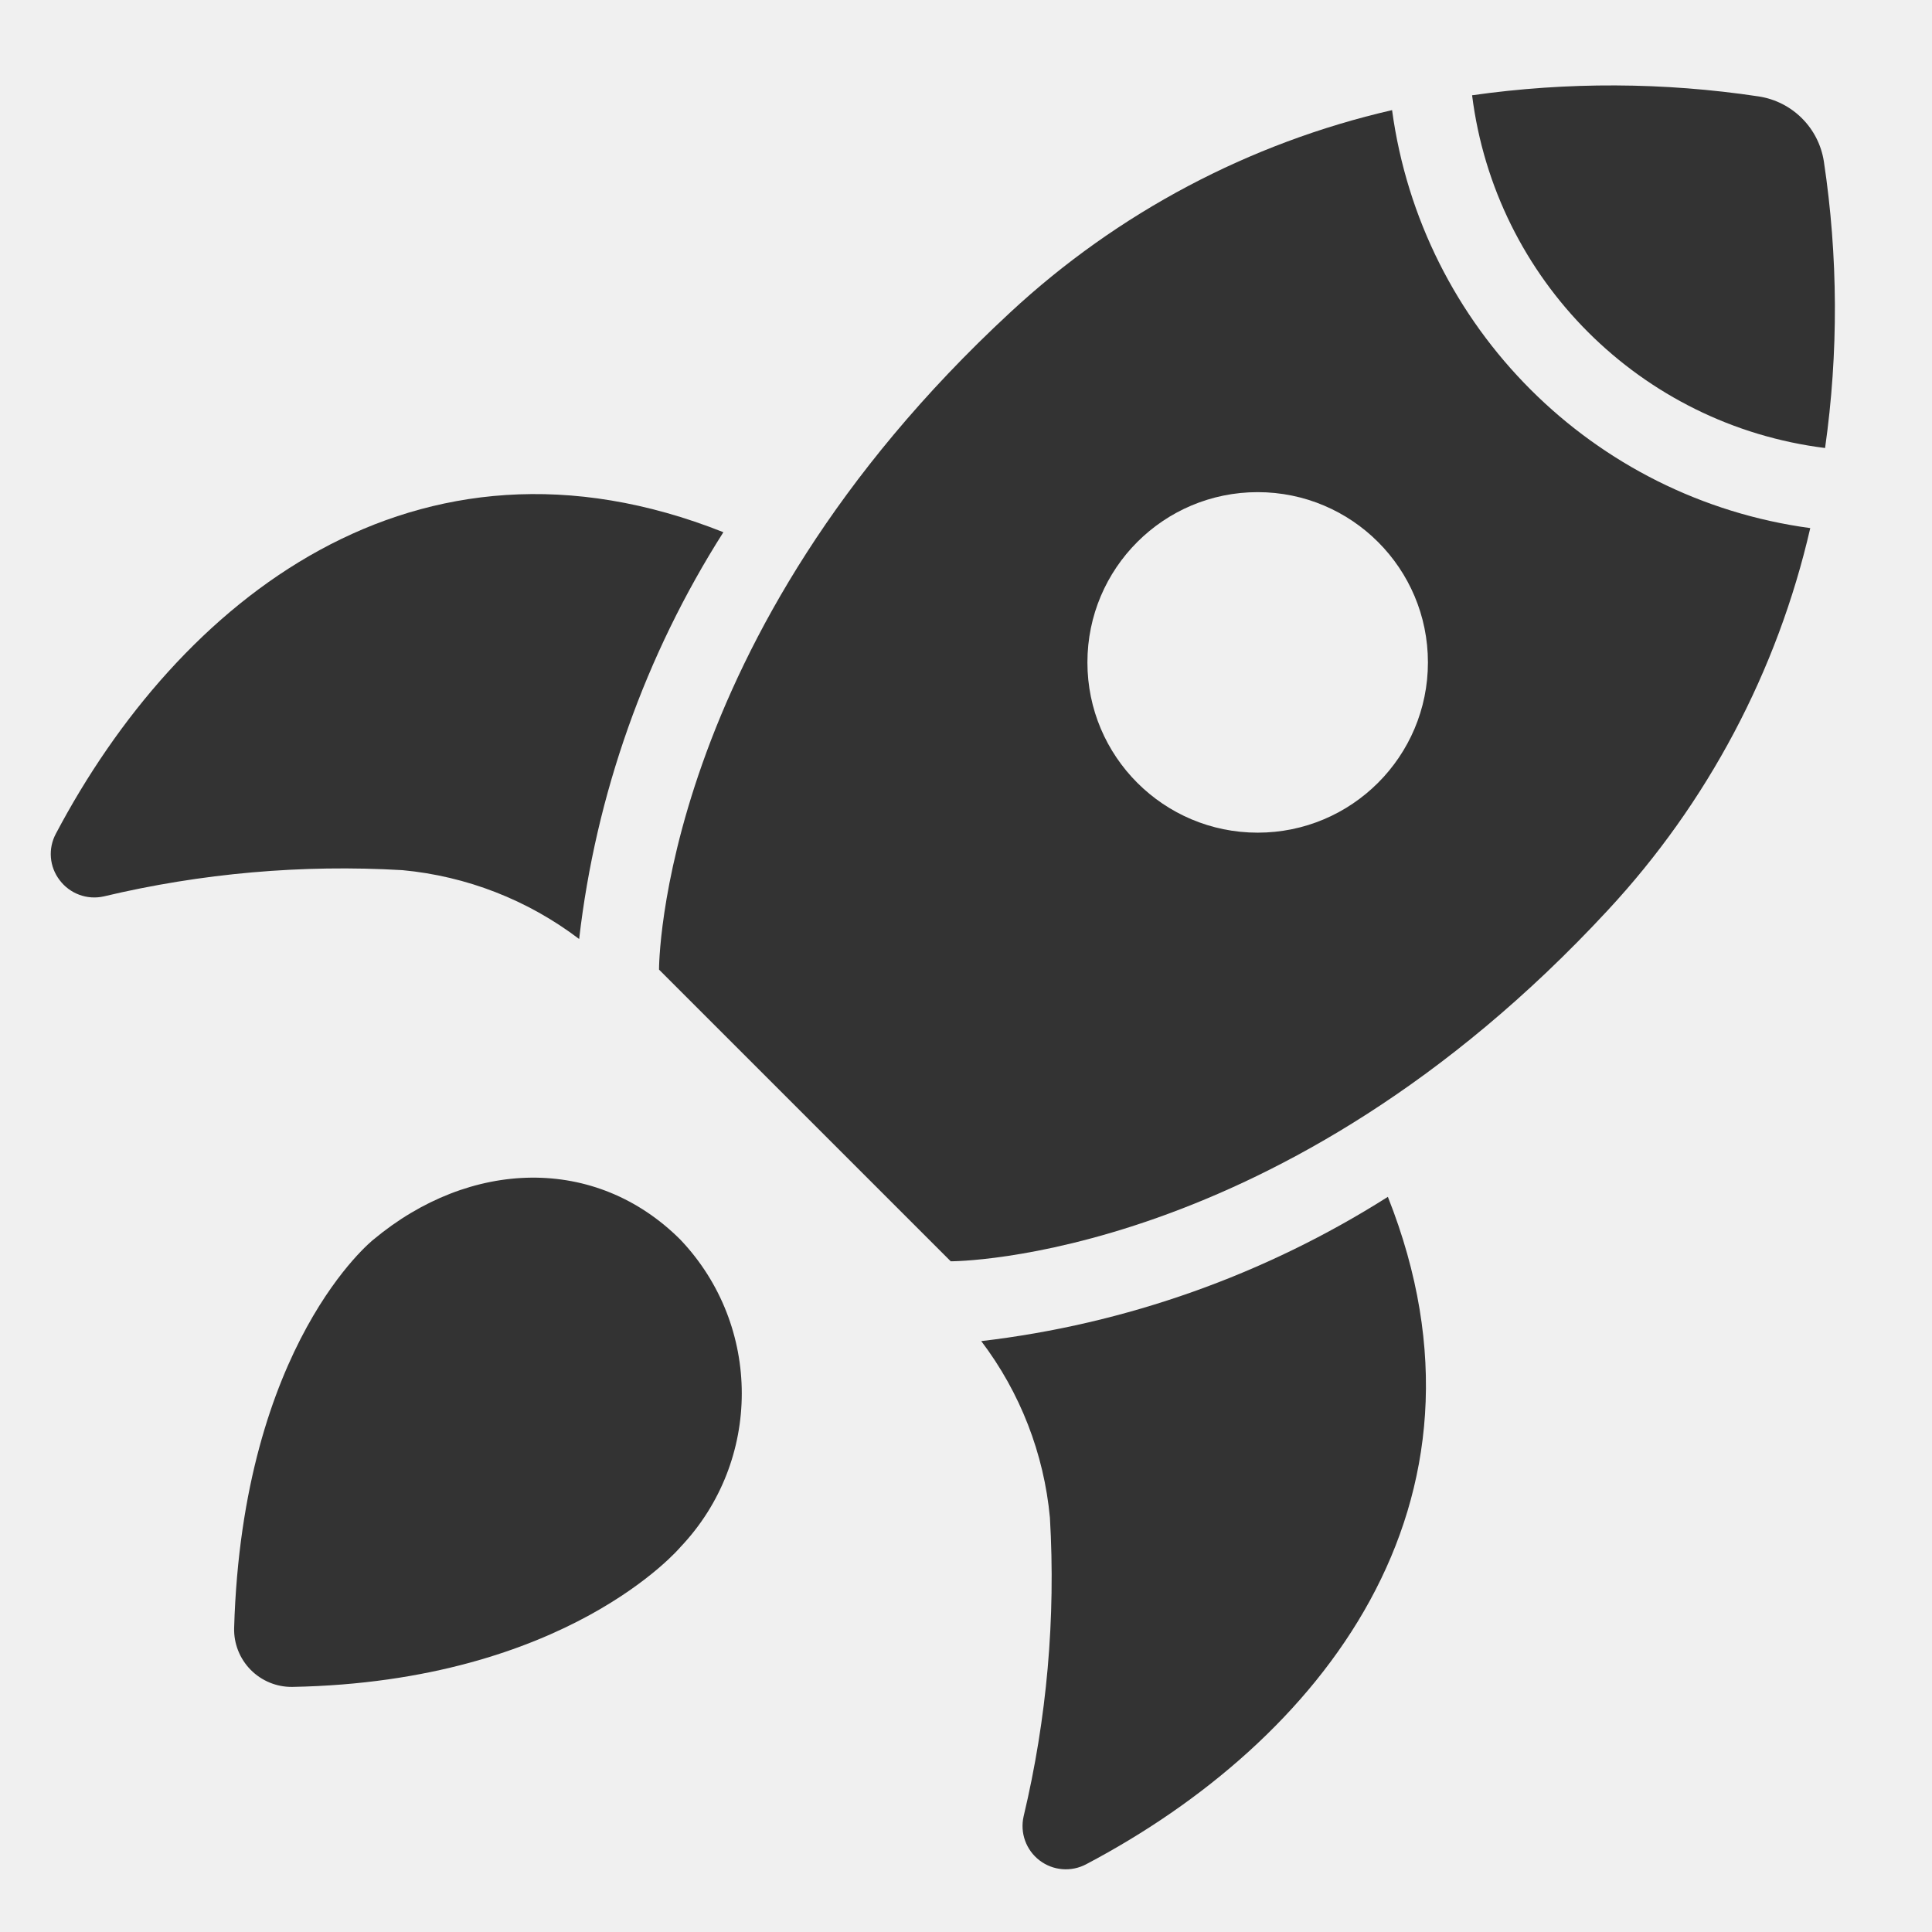
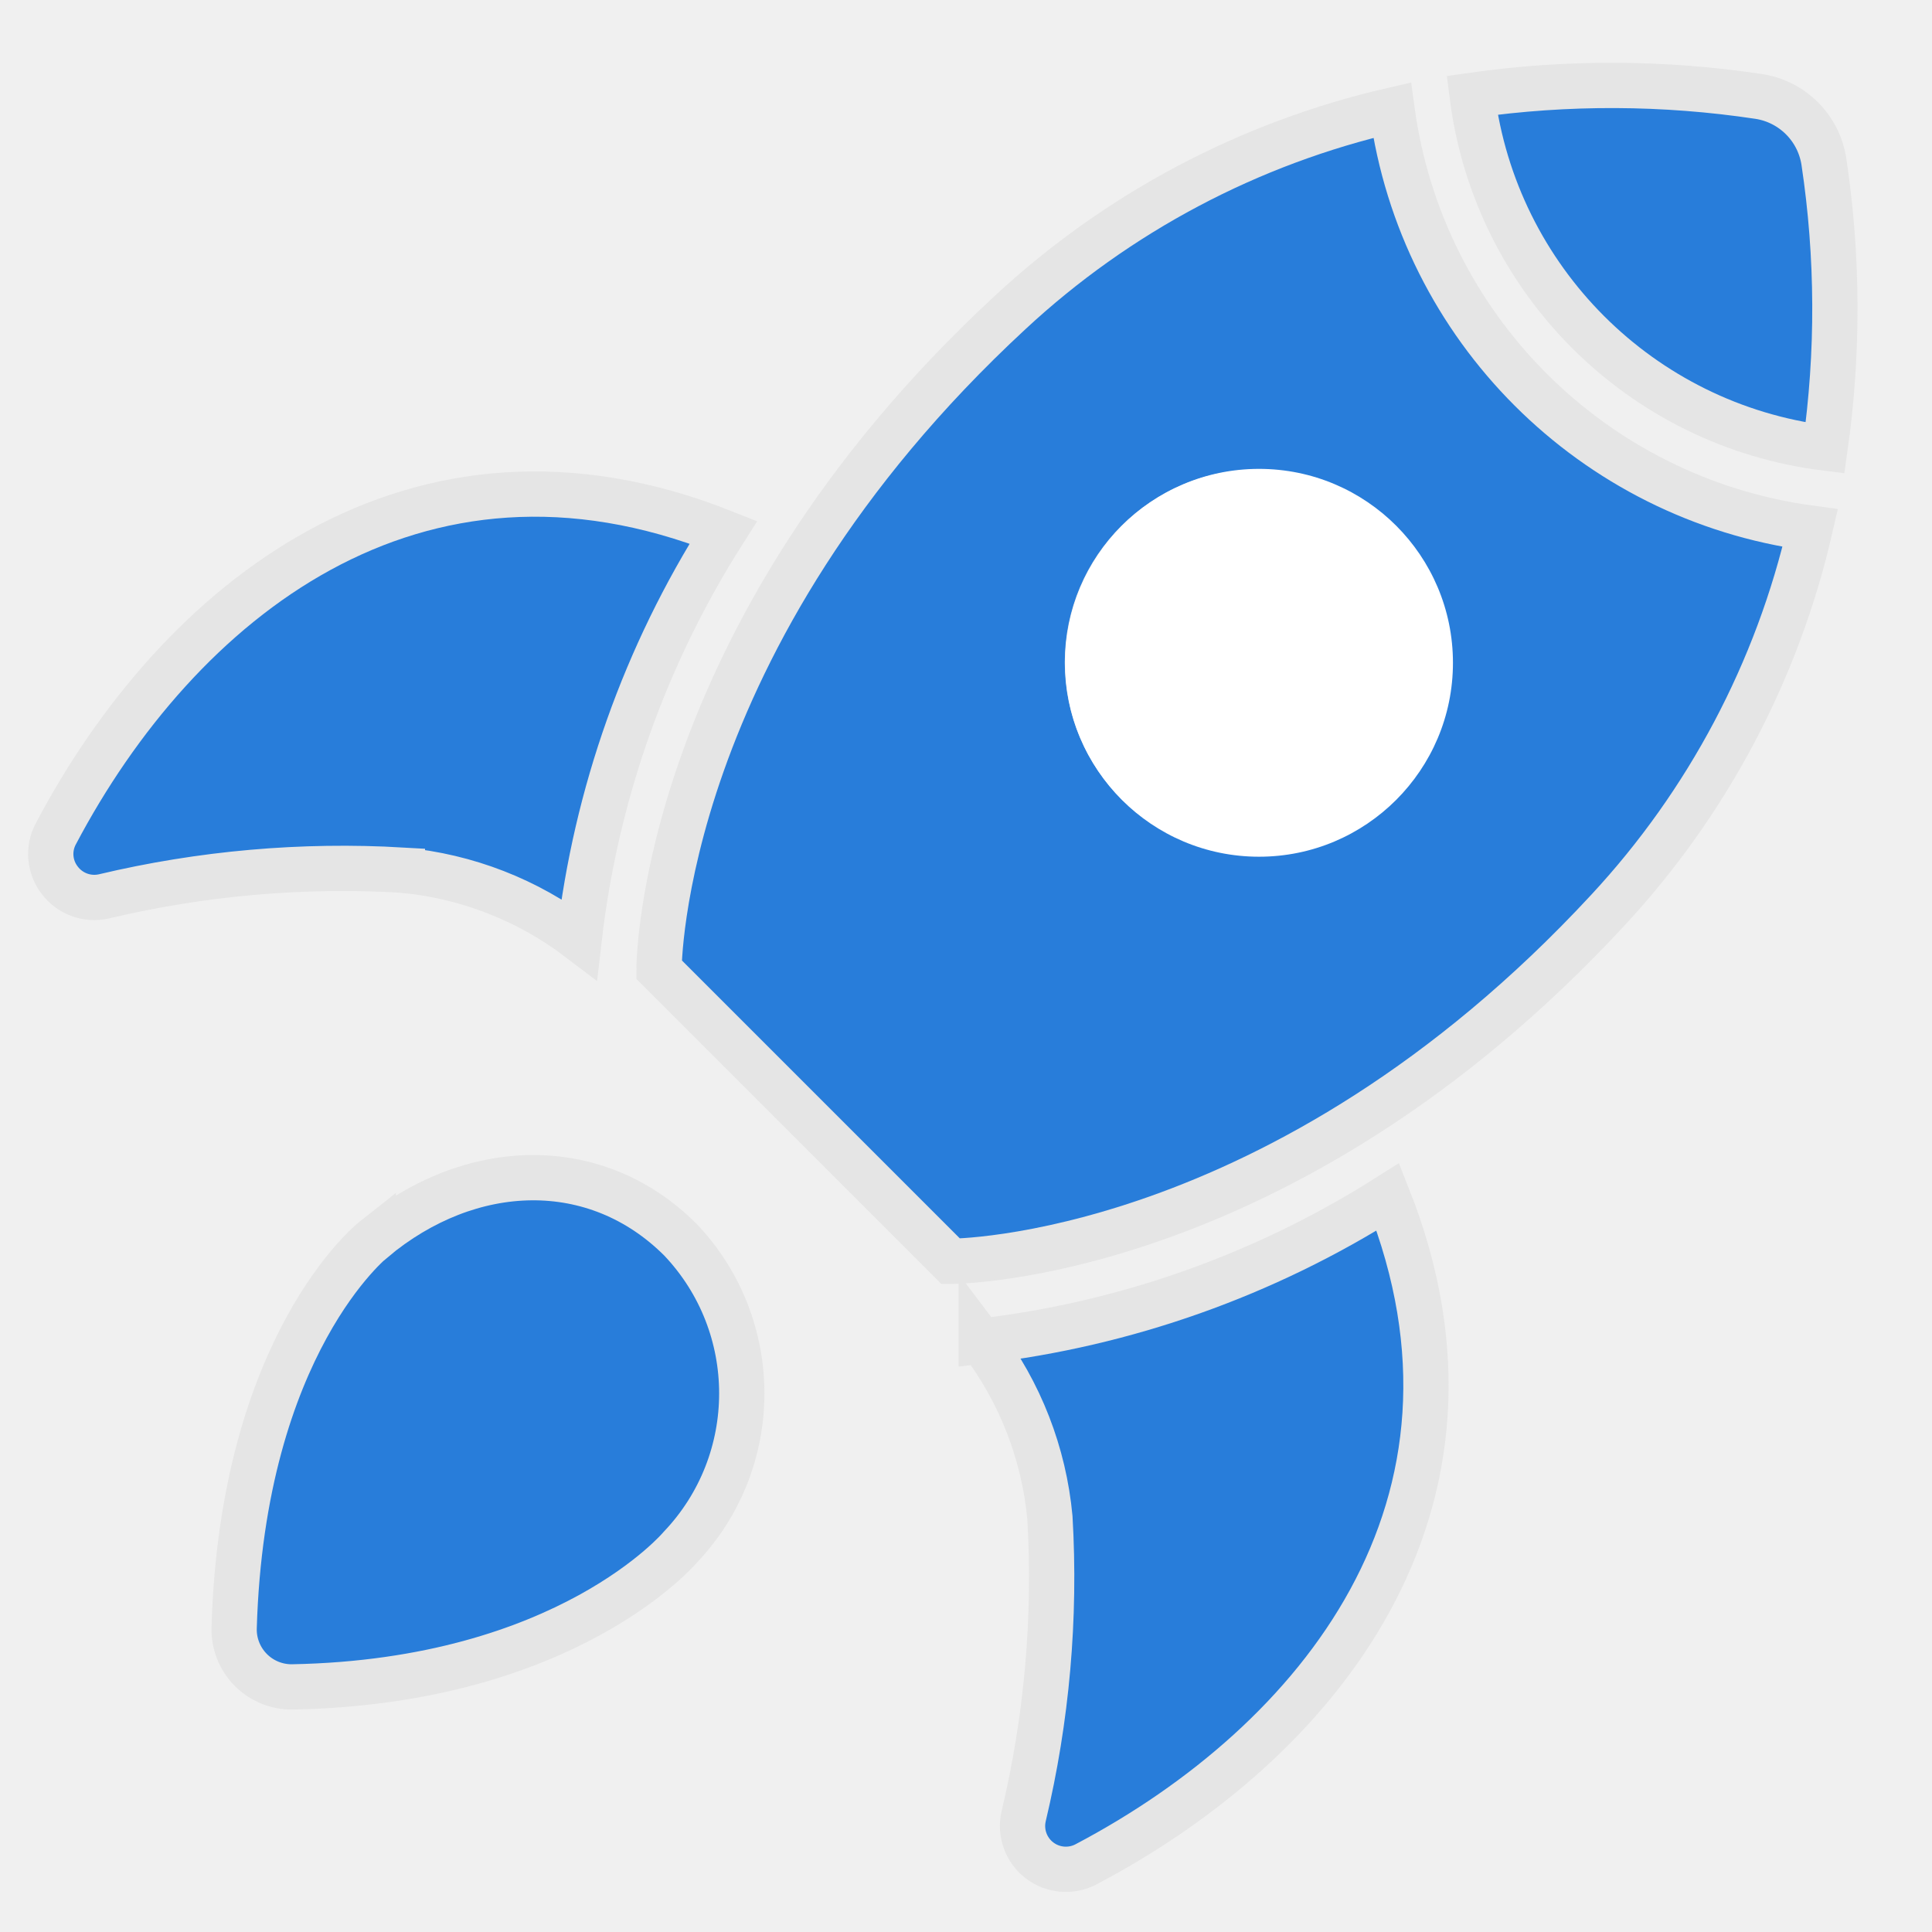
<svg xmlns="http://www.w3.org/2000/svg" viewBox="0 0 64 64" version="1.1" id="svg13">
  <defs id="defs17" />
-   <g id="Launching" style="fill:#333333">
-     <path d="M12.364,41.068S8.031,44.5,7.756,53.93A1.903,1.903,0,0,0,9.68,55.881c9.123-.17,12.862-4.634,12.862-4.634a7.393,7.393,0,0,0,0-10.178C19.731,38.257,15.565,38.394,12.364,41.068Z" id="path2" style="fill:#333333" />
-     <path d="M32.505,44.426a11.424,11.424,0,0,1,2.275,5.85,34.129,34.129,0,0,1-.871,9.892,1.435,1.435,0,0,0,2.073,1.587c7.694-4.054,14.047-11.888,9.993-22.108A32.149,32.149,0,0,1,32.505,44.426Z" id="path4" style="fill:#333333" />
-     <path d="M13.33,28.825a11.421,11.421,0,0,1,5.855,2.281A31.947,31.947,0,0,1,23.963,17.63C13.741,13.572,5.907,19.929,1.848,27.623a1.42,1.42,0,0,0,.128,1.533,1.435,1.435,0,0,0,1.46.539A34.186,34.186,0,0,1,13.33,28.825Z" id="path6" style="fill:#333333" />
-     <path d="M60.418,5.349a2.578,2.578,0,0,0-2.154-2.154,32.803,32.803,0,0,0-9.499-.039A13.47,13.47,0,0,0,60.458,14.841,32.809,32.809,0,0,0,60.418,5.349Z" id="path8" style="fill:#333333" />
-     <path d="M46.114,3.648a27.716,27.716,0,0,0-12.65,6.702C21.789,21.16,21.831,32.119,21.831,32.119l9.663,9.663s10.96.042,21.769-11.632a27.716,27.716,0,0,0,6.704-12.656A16.168,16.168,0,0,1,46.114,3.648ZM41.662,27.583a5.64,5.64,0,1,1,5.64-5.64A5.64,5.64,0,0,1,41.662,27.583Z" id="path10" style="fill:#333333" />
+   <g id="g3600">
+     <path d="m 12.364,41.068 c 0,0 -4.333,3.432 -4.608,12.862 A 1.903,1.903 0 0 0 9.68,55.881 c 9.123,-0.17 12.862,-4.634 12.862,-4.634 a 7.393,7.393 0 0 0 0,-10.178 c -2.81,-2.811 -6.977,-2.674 -10.178,0 z" id="path2" style="fill:#287dda;fill-opacity:1;stroke:#e5e5e5;stroke-width:1.5;stroke-dasharray:none;stroke-opacity:1" />
+     <path d="m 32.505,44.426 a 11.424,11.424 0 0 1 2.275,5.85 34.129,34.129 0 0 1 -0.871,9.892 1.435,1.435 0 0 0 2.073,1.587 C 43.676,57.701 50.029,49.867 45.976,39.648 a 32.149,32.149 0 0 1 -13.471,4.779 z" id="path4" style="fill:#287dda;fill-opacity:1;stroke:#e5e5e5;stroke-width:1.5;stroke-dasharray:none;stroke-opacity:1" />
+     <path d="M 13.33,28.825 A 11.421,11.421 0 0 1 19.185,31.105 31.947,31.947 0 0 1 23.963,17.63 C 13.741,13.572 5.907,19.929 1.848,27.623 a 1.42,1.42 0 0 0 0.128,1.533 1.435,1.435 0 0 0 1.46,0.539 34.186,34.186 0 0 1 9.894,-0.871 z" id="path6" style="fill:#287dda;fill-opacity:1;stroke:#e5e5e5;stroke-width:1.5;stroke-dasharray:none;stroke-opacity:1" />
+     <path d="M 60.418,5.349 A 2.578,2.578 0 0 0 58.264,3.195 32.803,32.803 0 0 0 48.766,3.156 13.47,13.47 0 0 0 60.458,14.841 32.809,32.809 0 0 0 60.418,5.349 Z" id="path8" style="fill:#287dda;fill-opacity:1;stroke:#e5e5e5;stroke-width:1.5;stroke-dasharray:none;stroke-opacity:1" />
+     <path d="m 46.114,3.648 a 27.716,27.716 0 0 0 -12.65,6.702 C 21.789,21.16 21.831,32.119 21.831,32.119 l 9.663,9.663 c 0,0 10.96,0.042 21.769,-11.632 A 27.716,27.716 0 0 0 59.966,17.494 16.168,16.168 0 0 1 46.114,3.648 Z M 41.662,27.583 a 5.64,5.64 0 1 1 5.64,-5.64 5.64,5.64 0 0 1 -5.64,5.64 z" id="path10" style="fill:#287dda;fill-opacity:1;stroke:#e5e5e5;stroke-width:1.5;stroke-dasharray:none;stroke-opacity:1" />
+     <circle style="fill:#ffffff;fill-opacity:0.996;stroke:none;stroke-width:1.5;stroke-dasharray:none;stroke-opacity:1;paint-order:stroke fill markers" id="path3540" cx="41.707" cy="21.956" r="6.424" />
  </g>
</svg>
